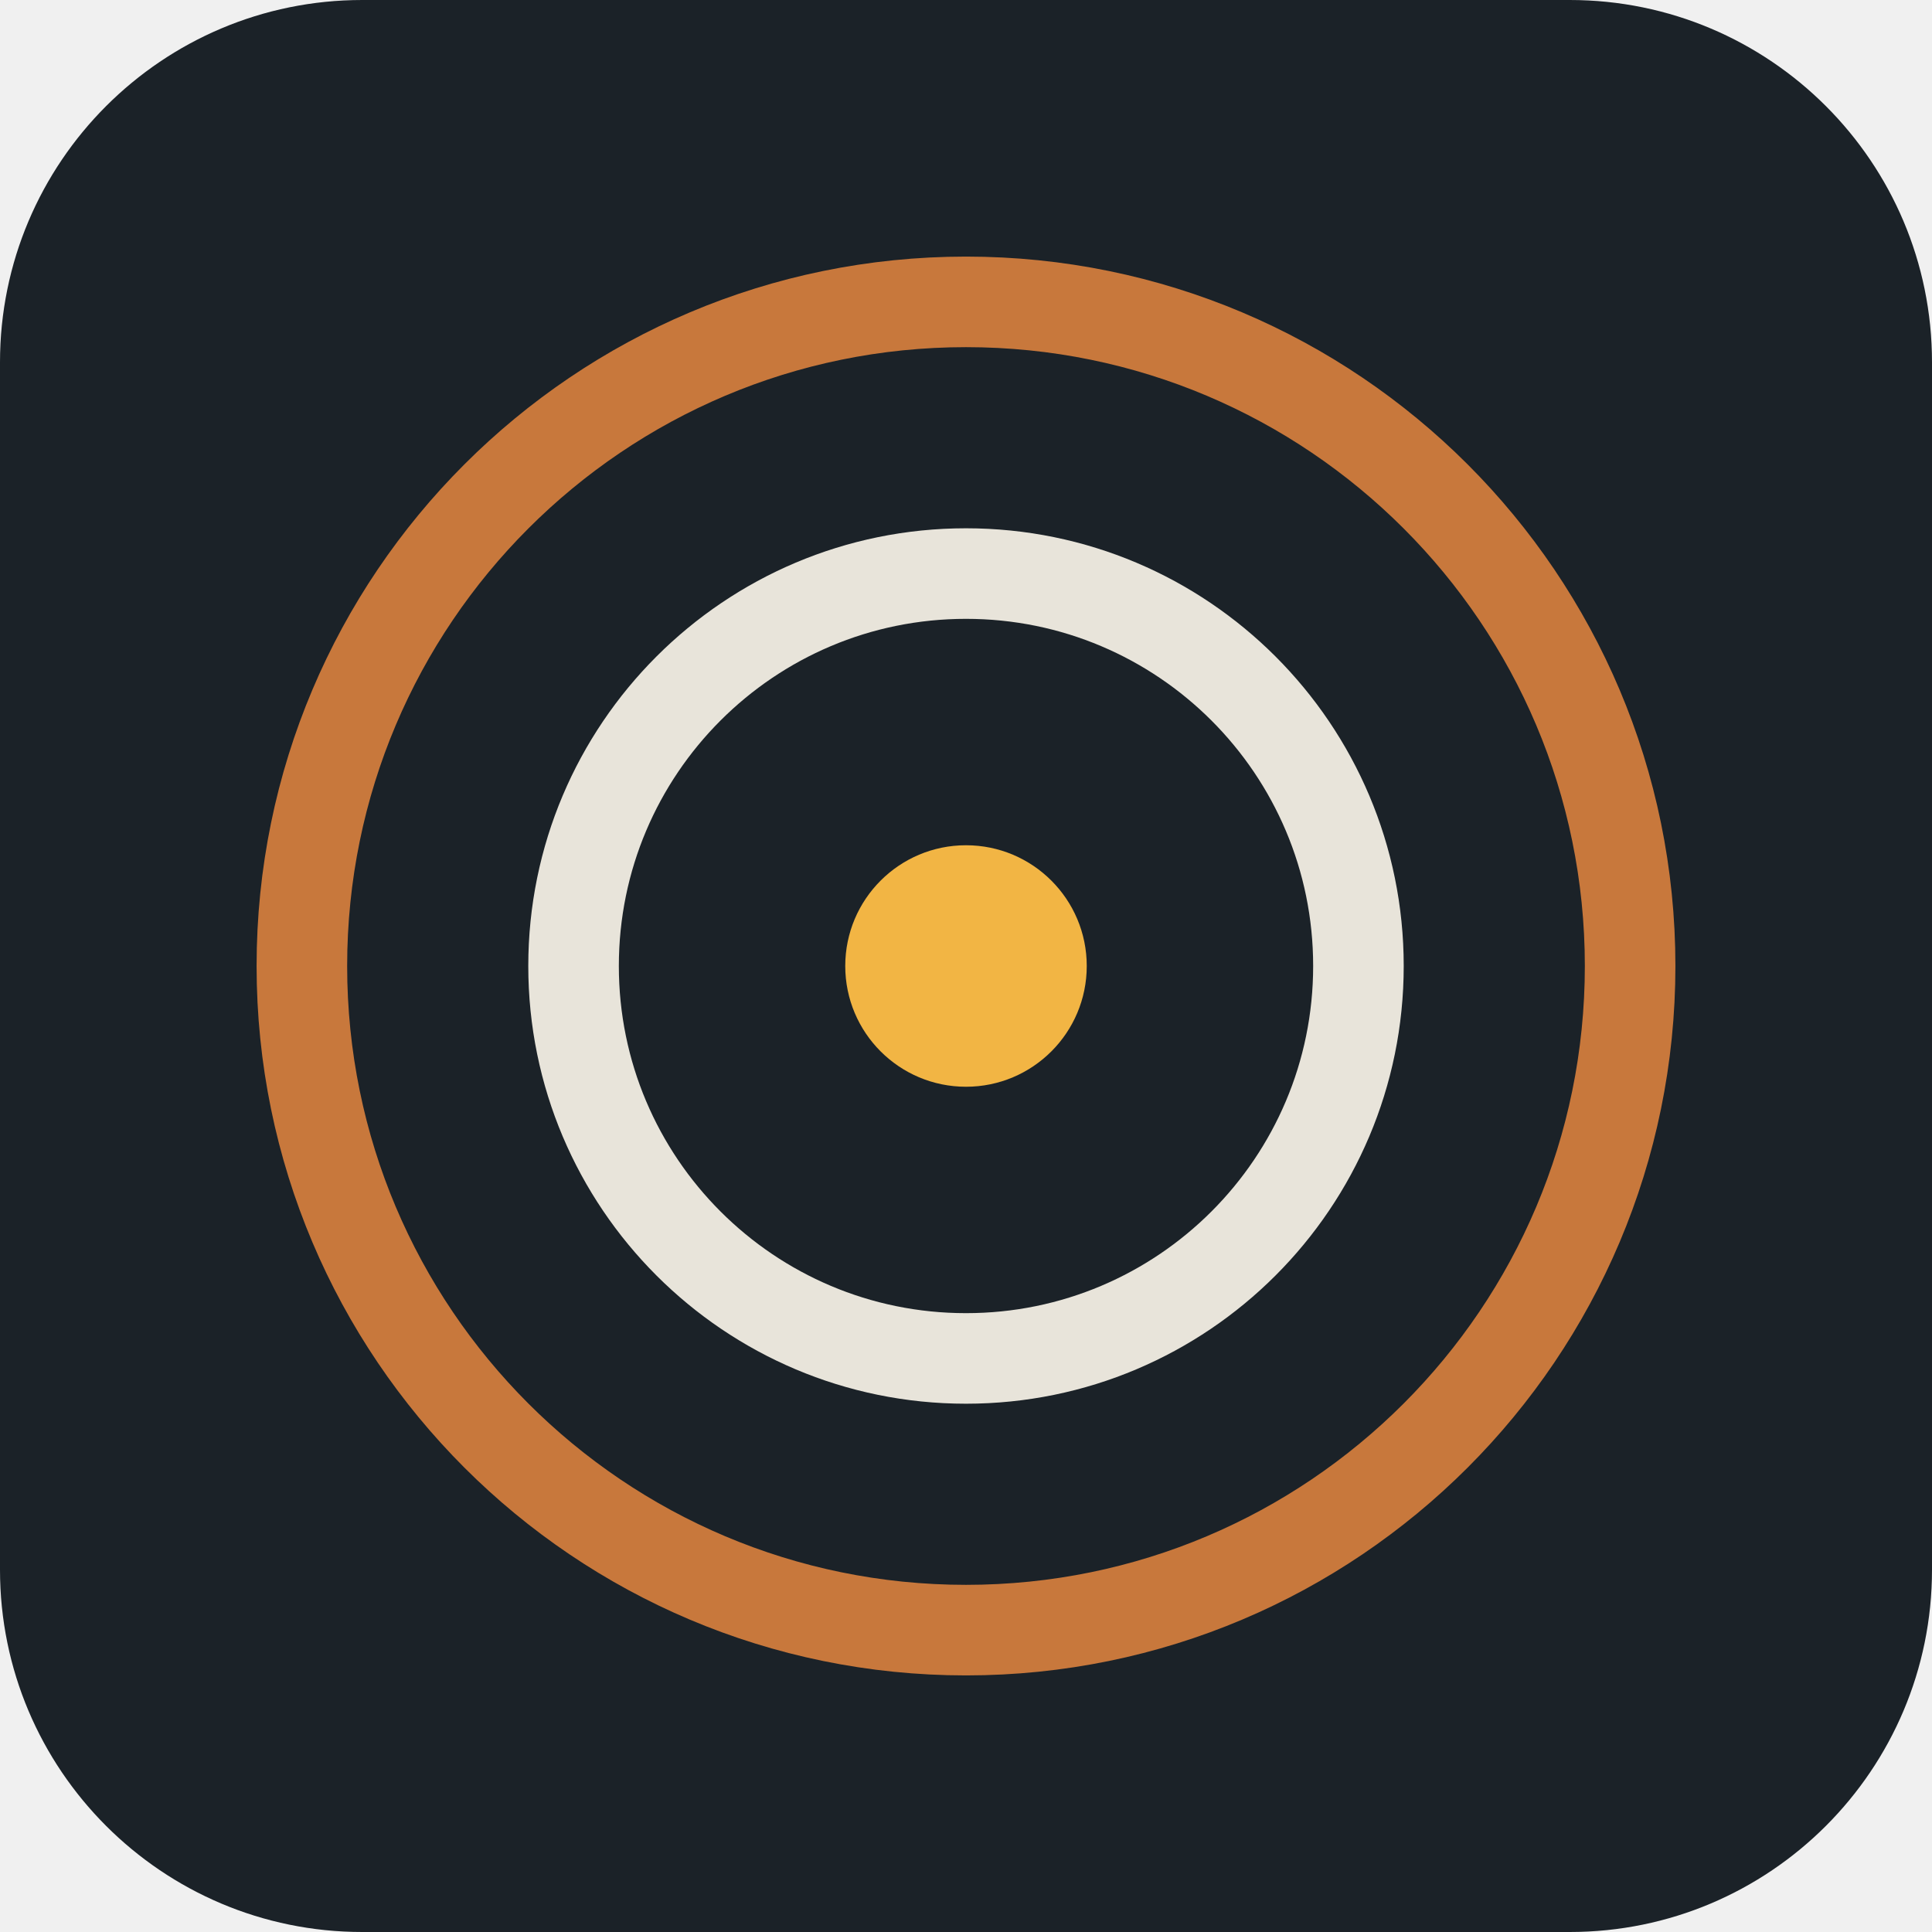
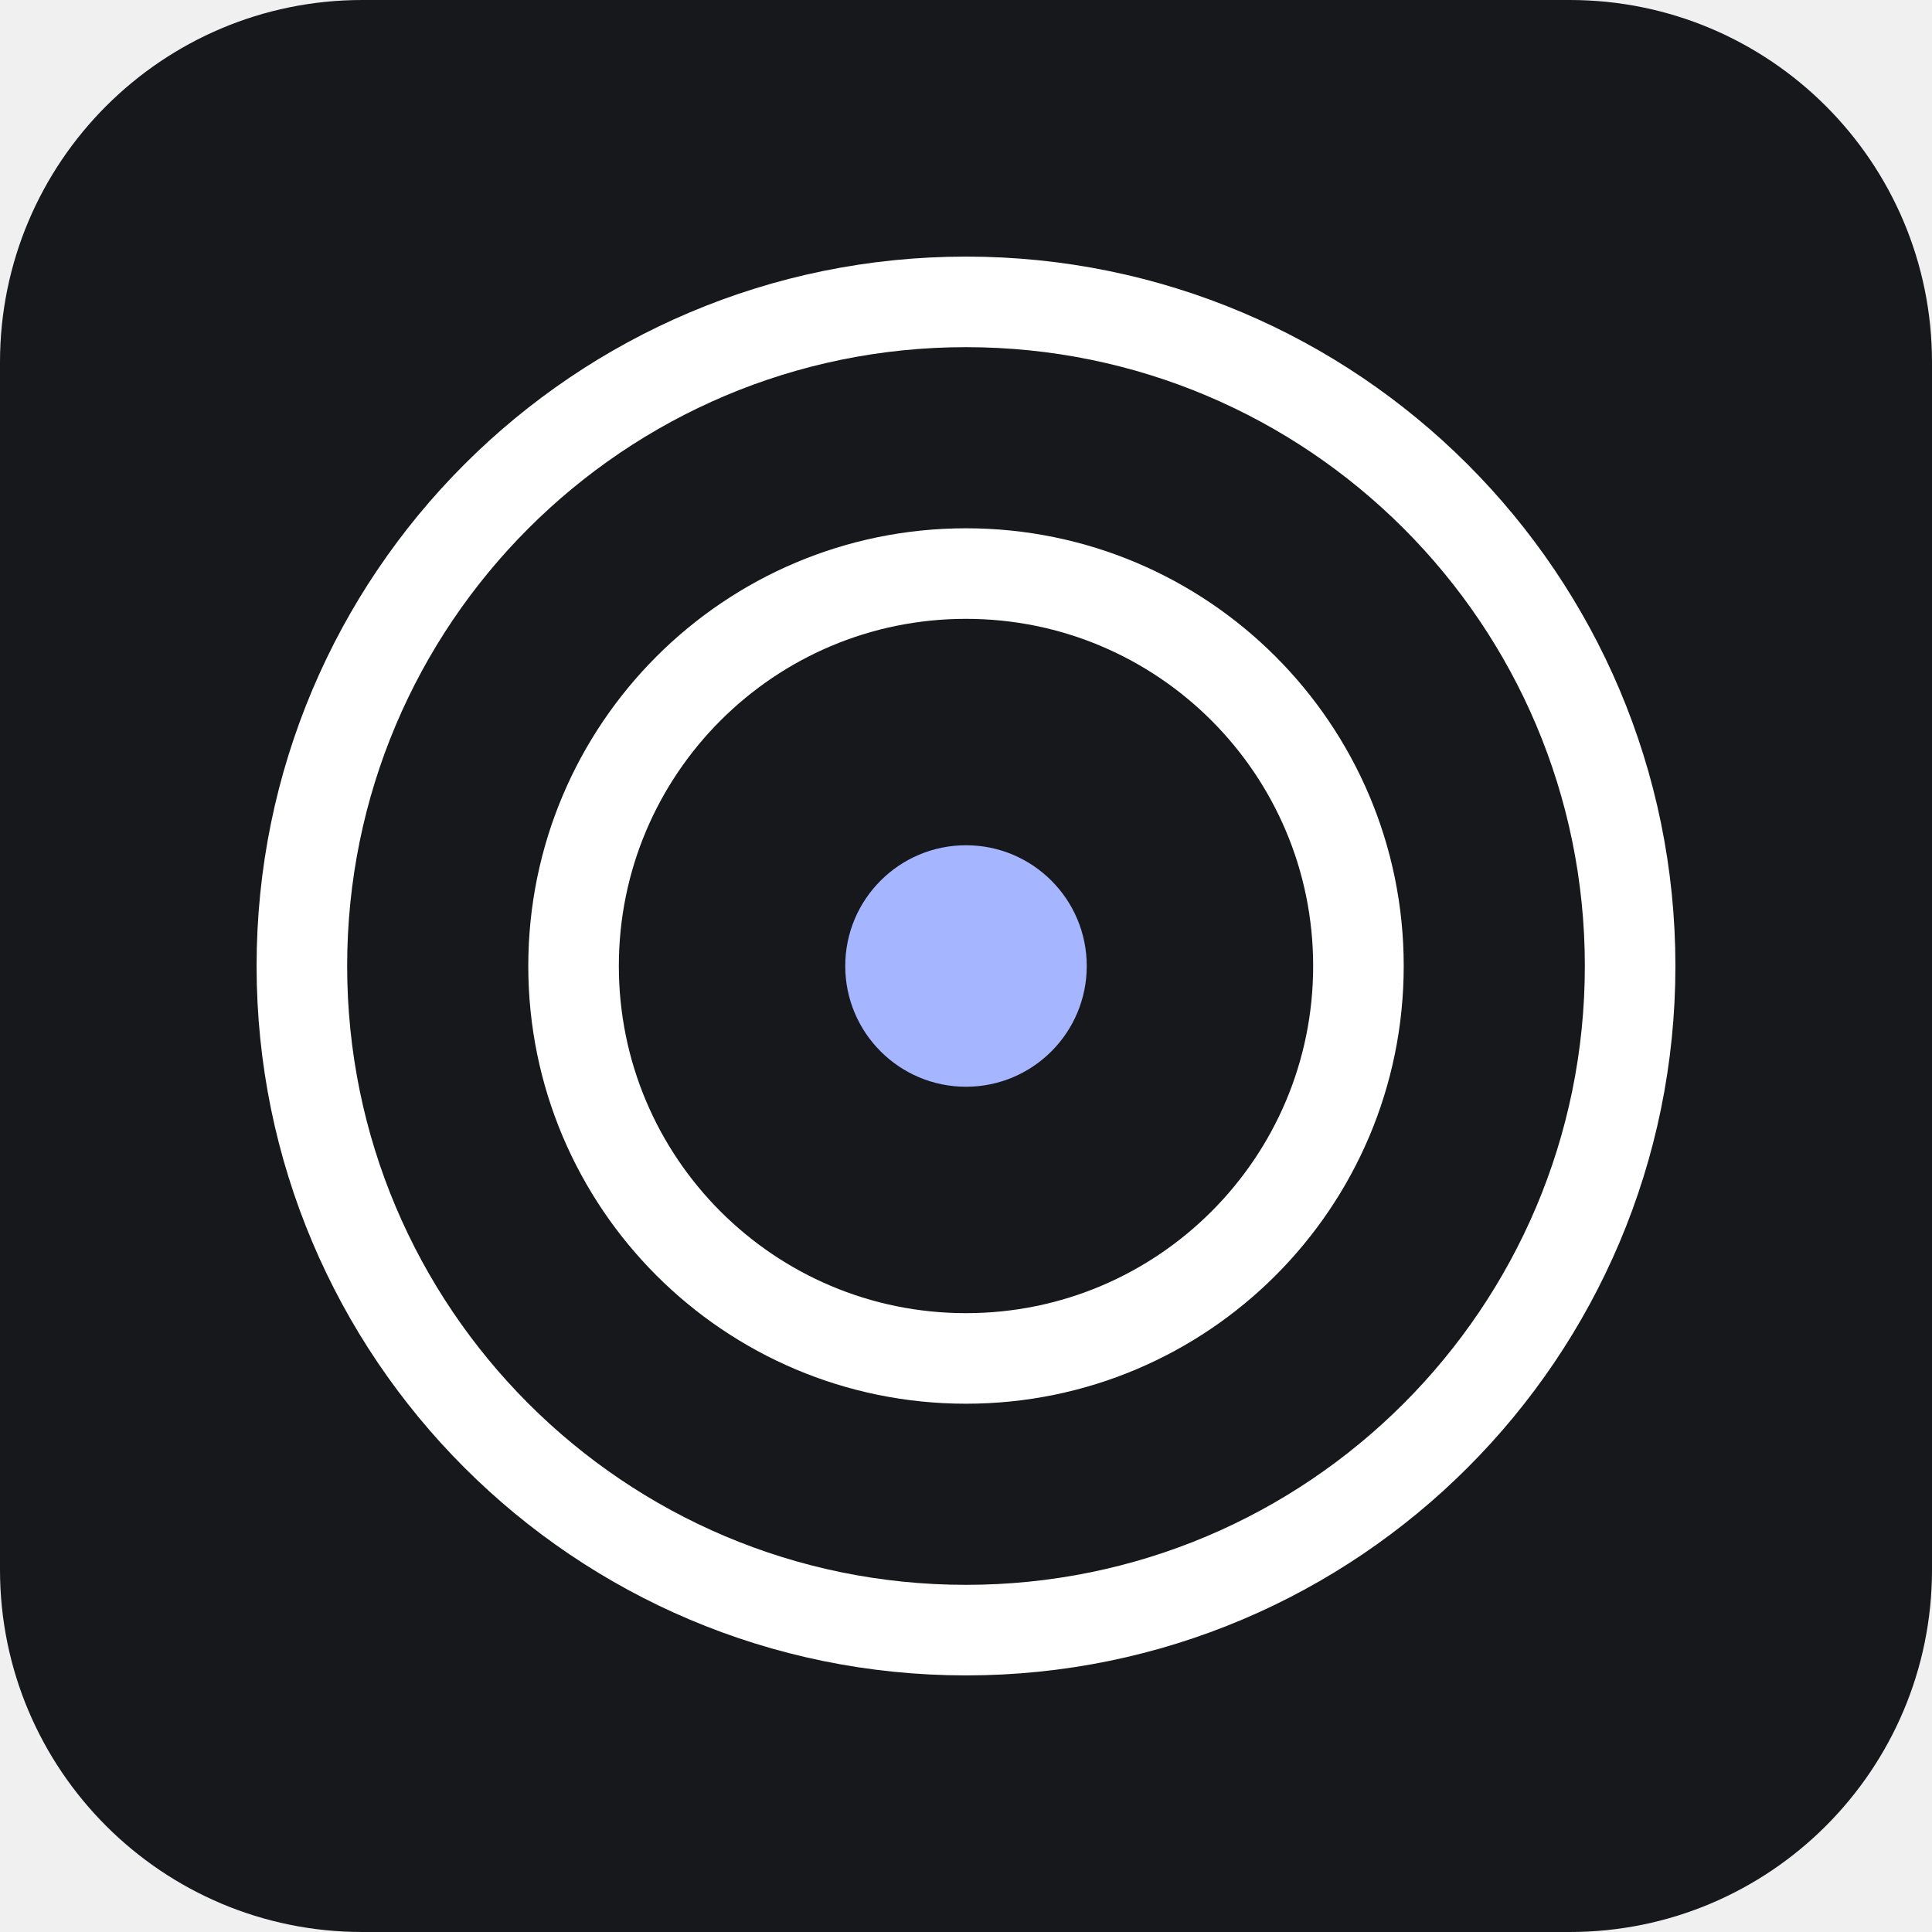
<svg xmlns="http://www.w3.org/2000/svg" viewBox="0 0 64 64">
-   <rect width="64" height="64" rx="12" fill="#1B2228" />
-   <circle cx="32" cy="32" r="22" fill="none" stroke="#C8783C" stroke-width="3" />
-   <circle cx="32" cy="32" r="13" fill="none" stroke="#E8E4DA" stroke-width="3" />
-   <circle cx="32" cy="32" r="4" fill="#F2B544" />
+   <rect width="64" height="64" rx="12" fill="#17181b" />
+   <g fill="none" stroke="#fff" stroke-width="3">
+     <circle cx="32" cy="32" r="22" />
+     <circle cx="32" cy="32" r="13" />
+   </g>
+   <circle cx="32" cy="32" r="4" fill="#a5b5ff" />
</svg>
